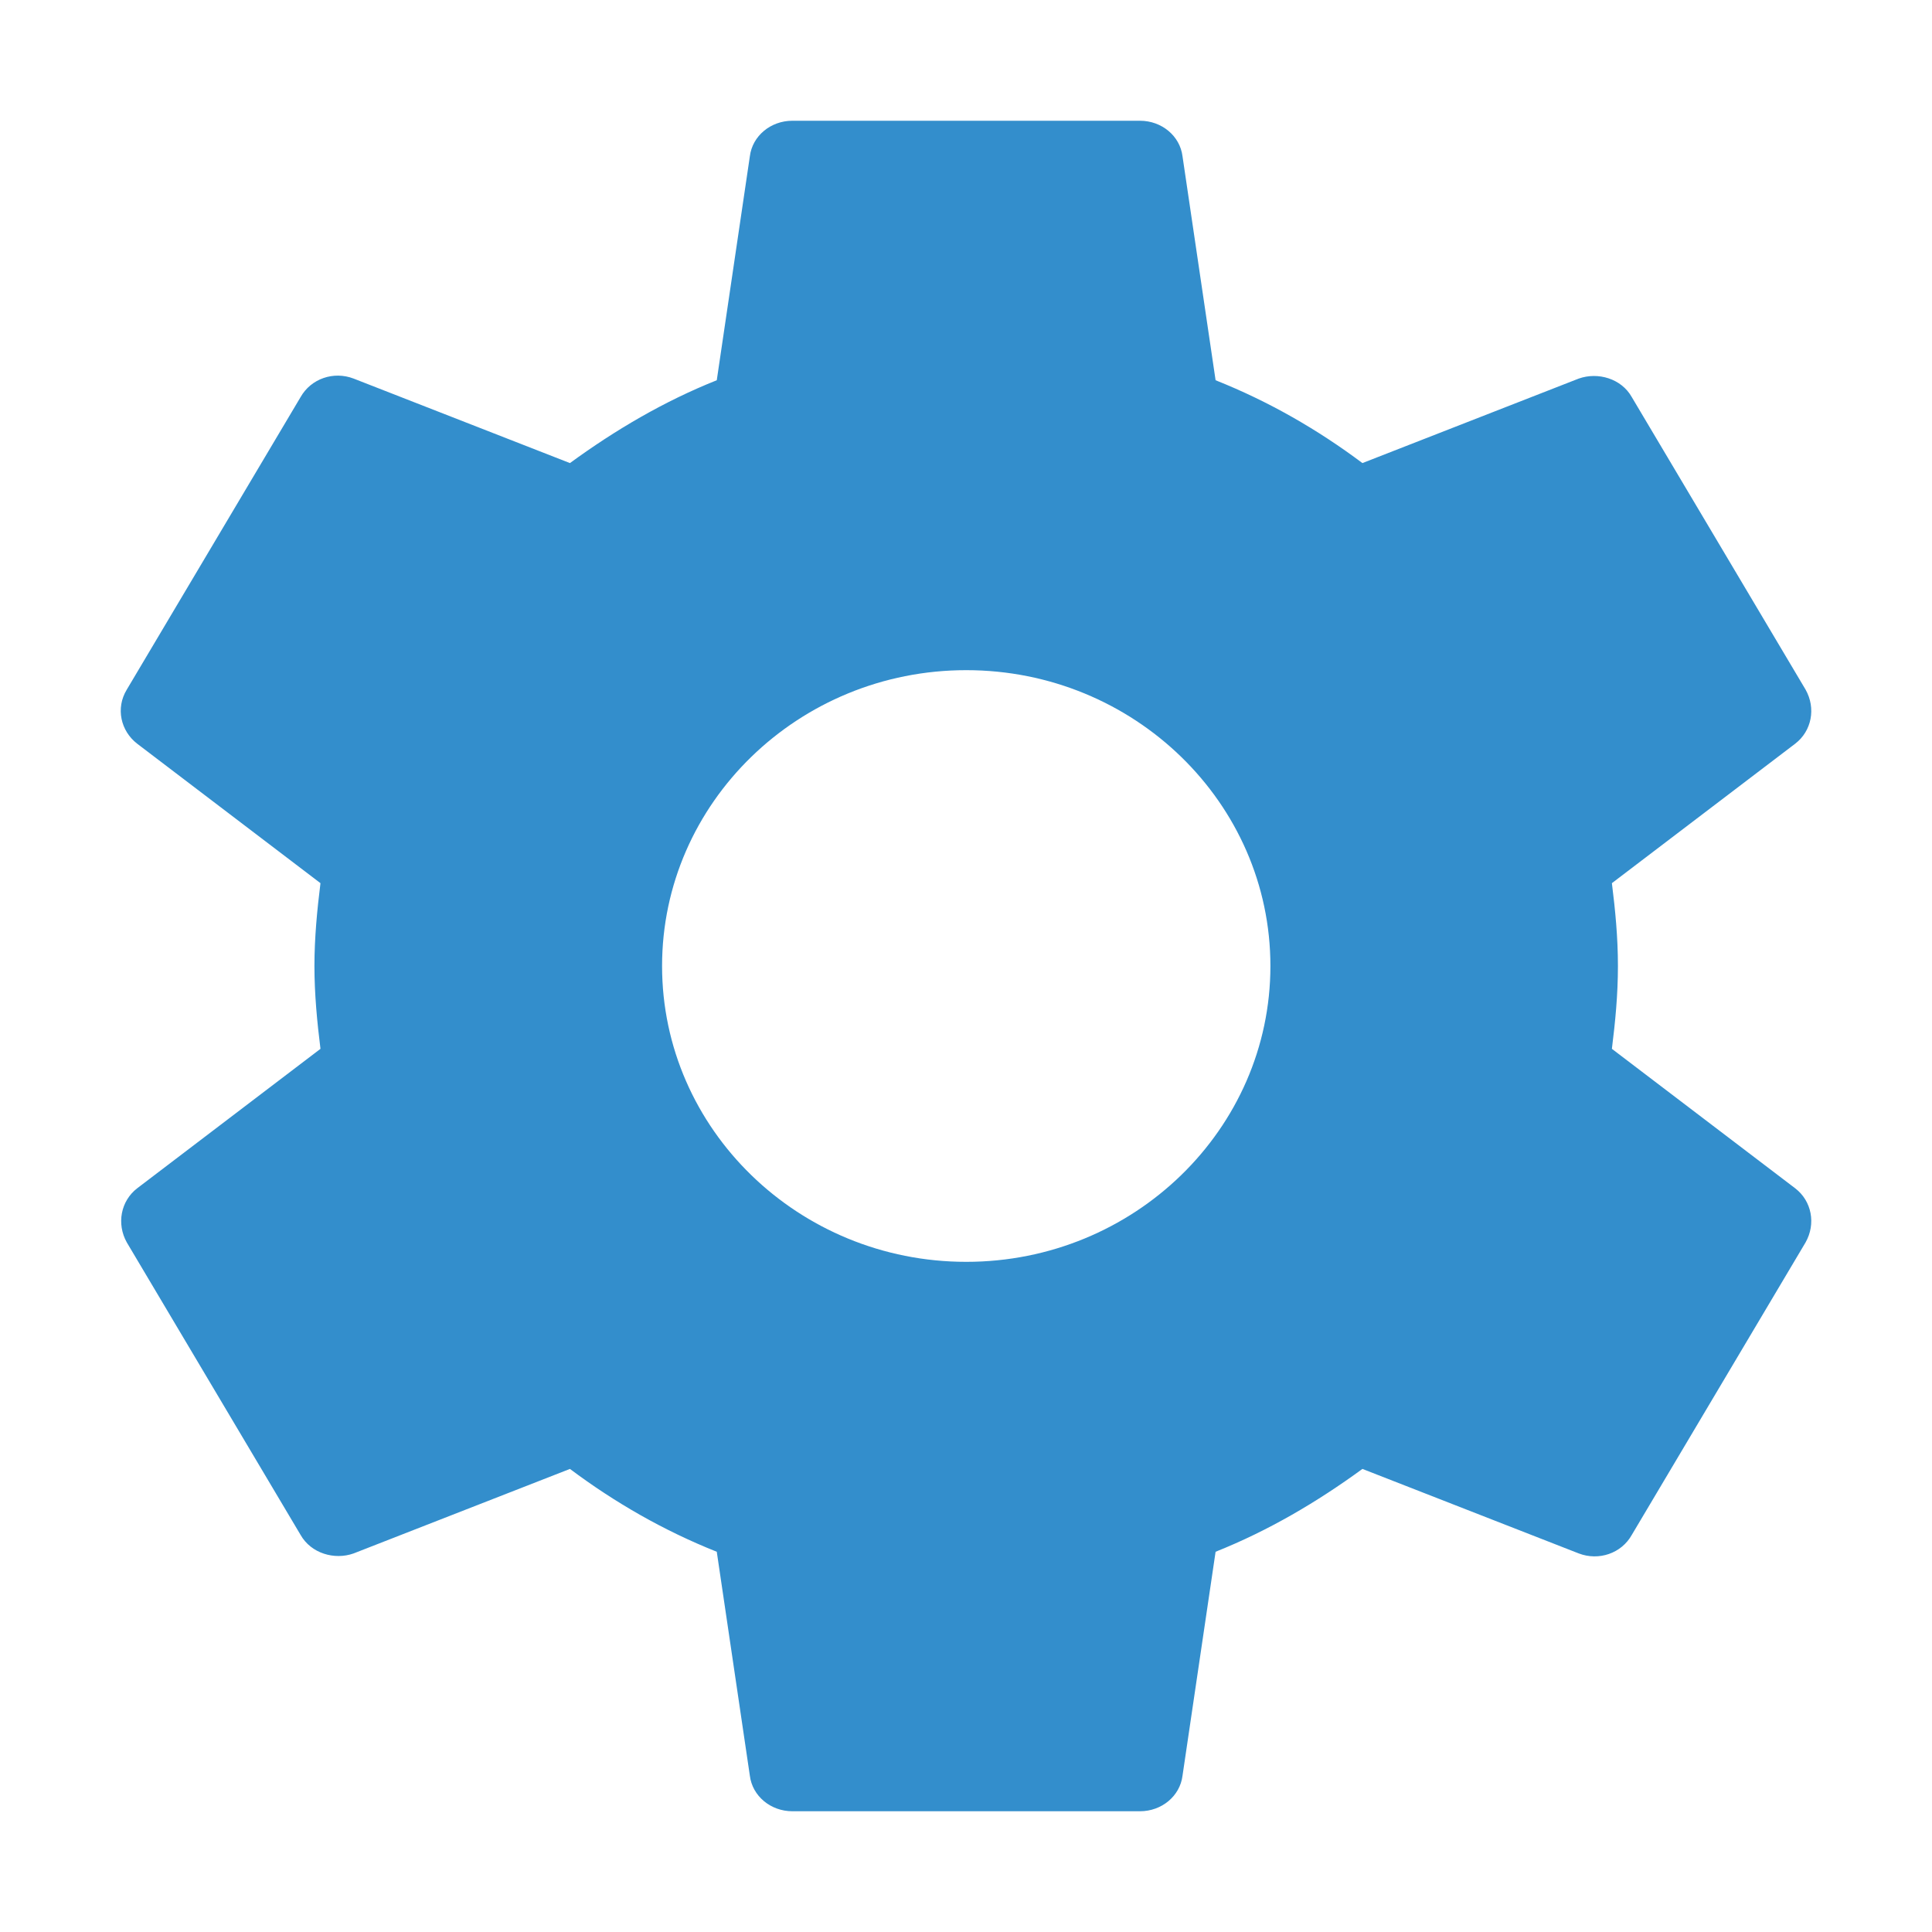
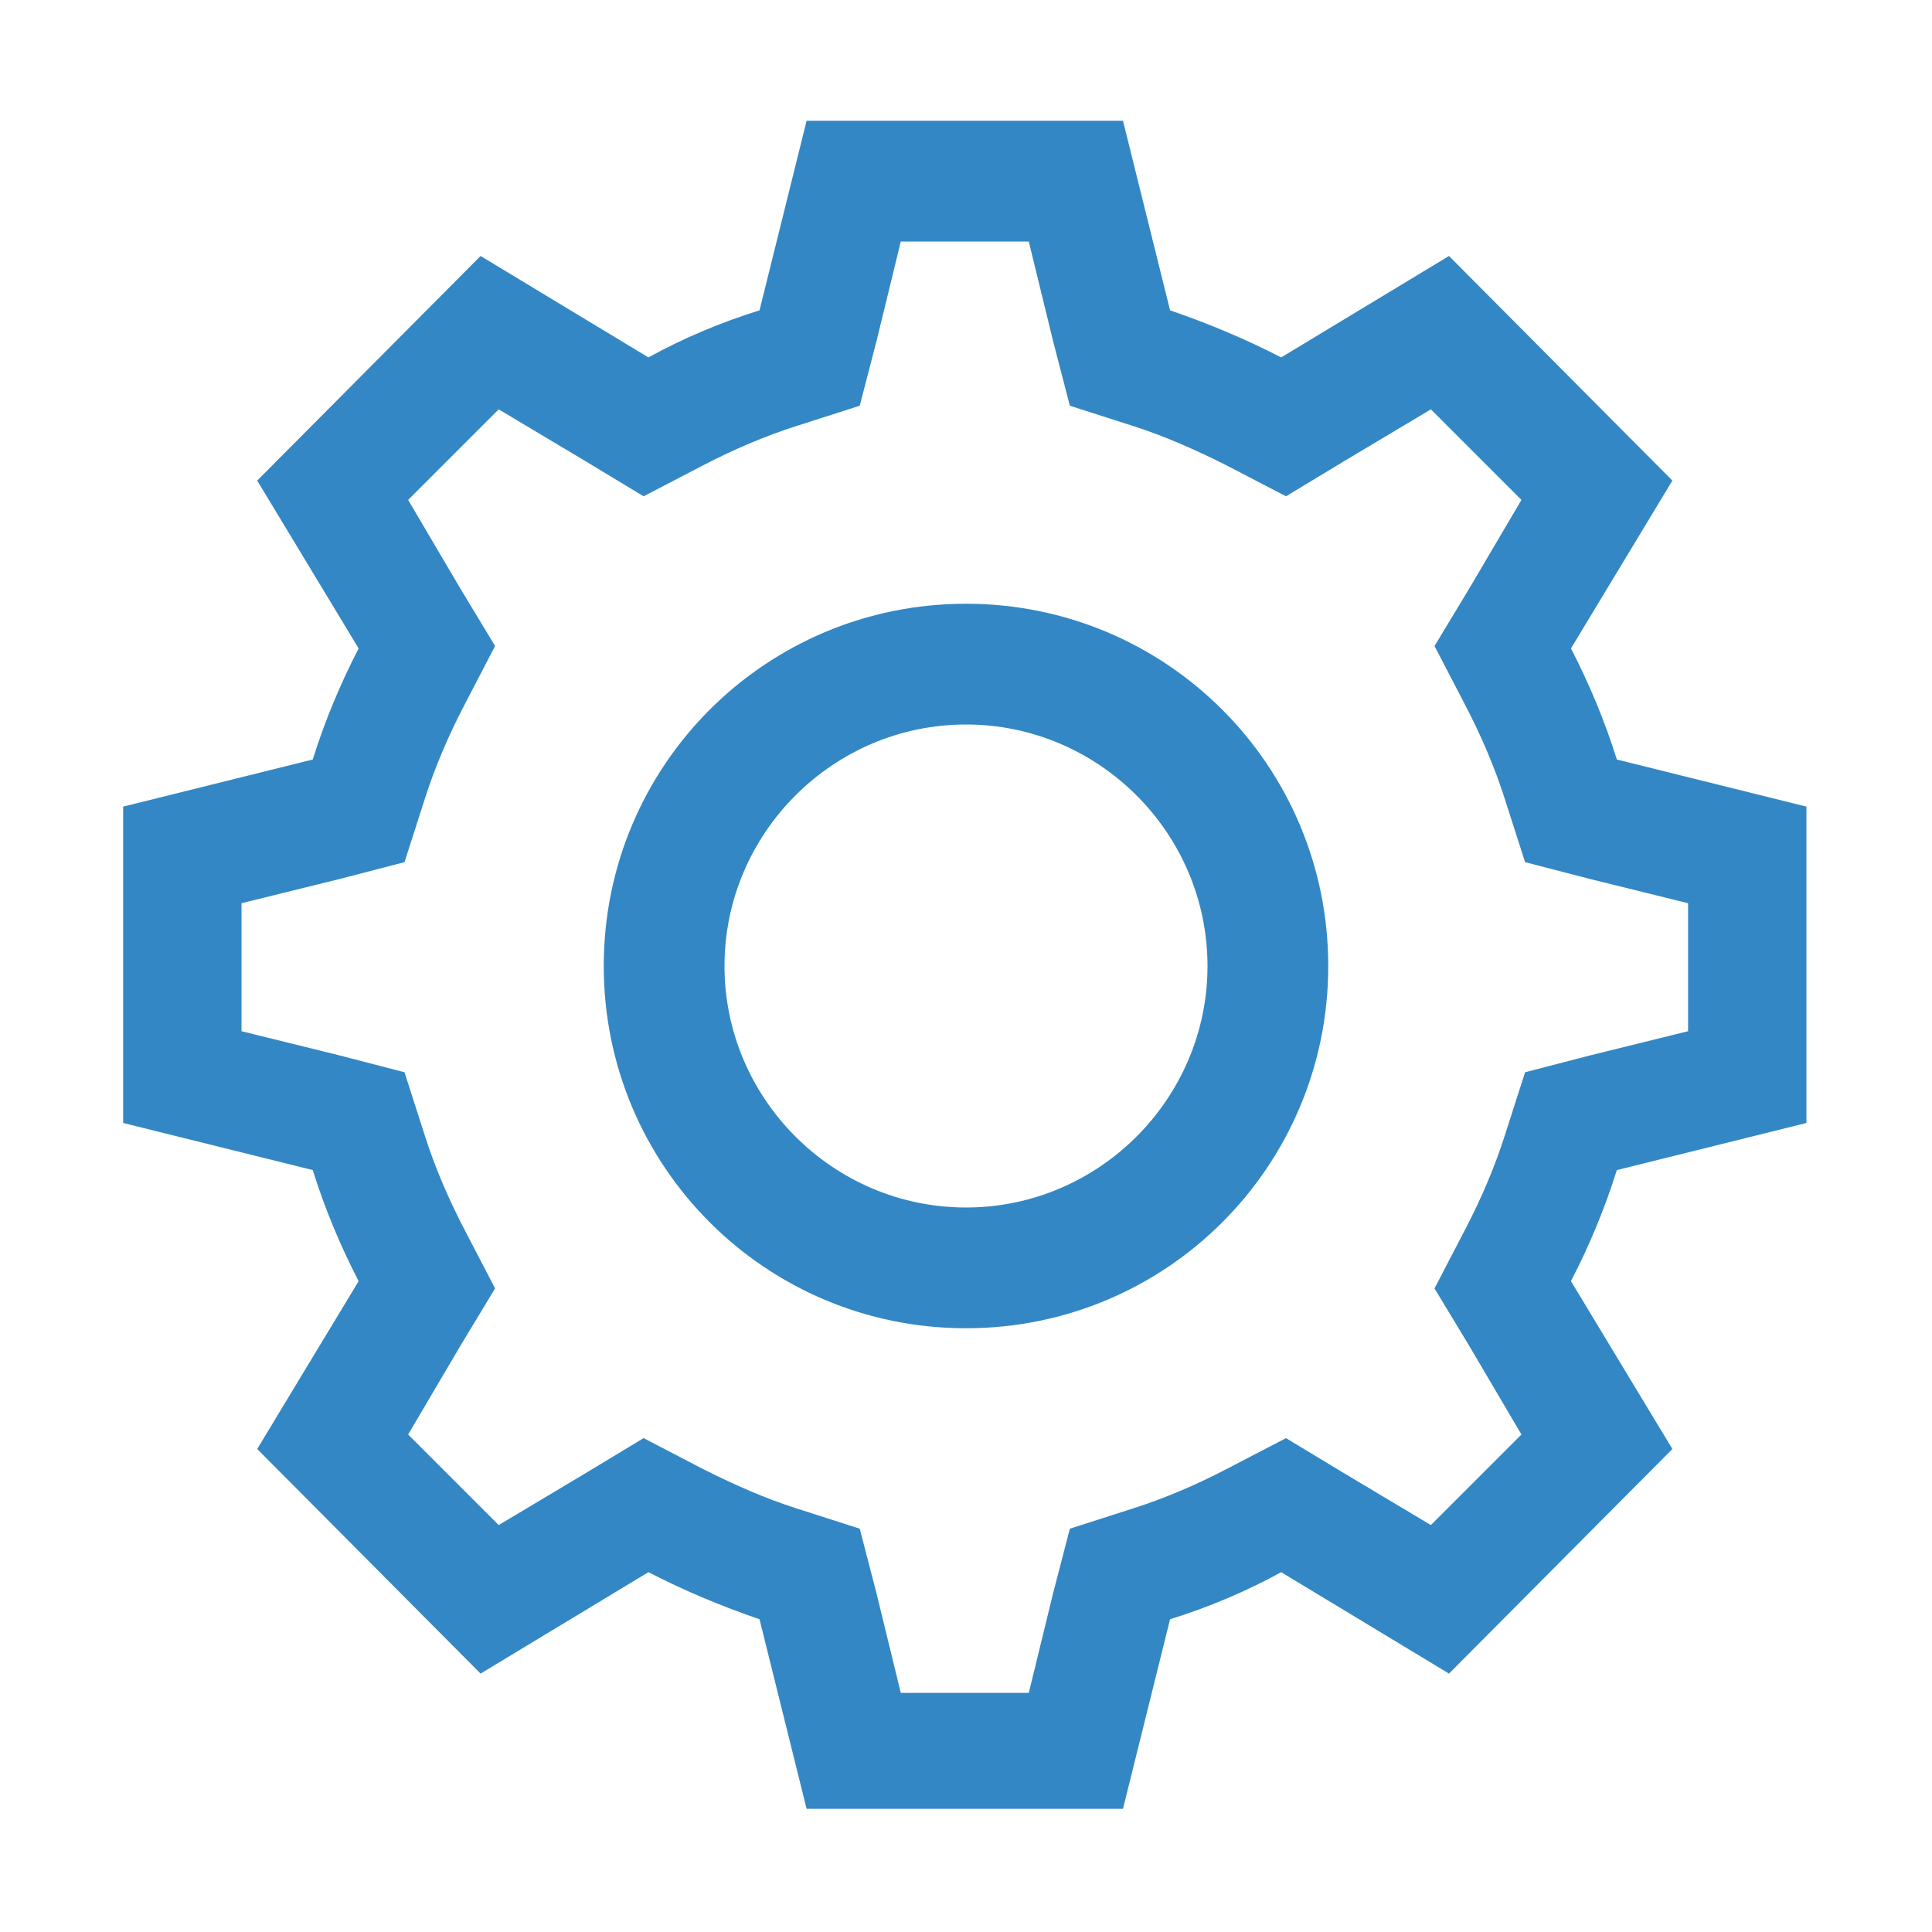
- <svg xmlns="http://www.w3.org/2000/svg" width="16" height="16" viewBox="0 0 16 16" fill="none">
-   <path fill-rule="evenodd" clip-rule="evenodd" d="M8.002 5.55C9.391 5.55 10.521 6.649 10.521 8C10.521 9.351 9.391 10.45 8.002 10.45C6.613 10.45 5.483 9.351 5.483 8C5.483 6.649 6.613 5.55 8.002 5.55ZM2.654 7.314C2.626 7.538 2.604 7.769 2.604 8C2.604 8.231 2.626 8.462 2.654 8.686L1.136 9.841C1 9.946 0.964 10.135 1.05 10.289L2.489 12.711C2.576 12.865 2.77 12.921 2.928 12.865L4.72 12.165C5.094 12.445 5.497 12.676 5.936 12.851L6.21 14.706C6.231 14.874 6.382 15 6.562 15H9.441C9.621 15 9.772 14.874 9.793 14.706L10.067 12.851C10.506 12.676 10.909 12.438 11.283 12.165L13.075 12.865C13.24 12.928 13.428 12.865 13.514 12.711L14.953 10.289C15.04 10.135 15.004 9.946 14.867 9.841L13.349 8.686C13.377 8.462 13.399 8.238 13.399 8C13.399 7.762 13.377 7.538 13.349 7.314L14.867 6.159C15.004 6.054 15.04 5.865 14.953 5.711L13.514 3.289C13.428 3.135 13.233 3.079 13.075 3.135L11.283 3.835C10.909 3.555 10.506 3.324 10.067 3.149L9.793 1.294C9.772 1.126 9.621 1 9.441 1H6.562C6.382 1 6.231 1.126 6.21 1.294L5.936 3.149C5.497 3.324 5.094 3.562 4.72 3.835L2.928 3.135C2.763 3.072 2.576 3.135 2.489 3.289L1.05 5.711C0.956 5.865 1 6.054 1.136 6.159L2.654 7.314Z" fill="#338ECC" />
+ <svg xmlns="http://www.w3.org/2000/svg" id="Layer_1" data-name="Layer 1" viewBox="0 0 16 16">
+   <defs>
+     <style>
+       .cls-1 {
+         fill: #3387c5;
+       }
+     </style>
+   </defs>
+   <path class="cls-1" d="M8,6c1.1,0,2,.9,2,2s-.9,2-2,2-2-.9-2-2,.9-2,2-2M8,5c-1.66,0-3,1.34-3,3s1.34,3,3,3,3-1.34,3-3-1.34-3-3-3h0Z" />
+   <path class="cls-1" d="M8.52,2l.2.82.14.54.53.17c.25.08.5.19.76.32l.5.26.48-.29.72-.43.75.75-.43.73-.29.48.26.5c.13.25.24.51.32.76l.17.53.54.14.81.2v1.06l-.81.2-.54.14-.17.53c-.08.25-.19.51-.32.76l-.26.5.29.48.43.73-.75.75-.72-.43-.48-.29-.5.26c-.25.13-.51.24-.76.32l-.53.17-.14.54-.2.82h-1.06l-.2-.82-.14-.54-.53-.17c-.25-.08-.5-.19-.76-.32l-.5-.26-.48.29-.72.43-.75-.75.43-.73.29-.48-.26-.5c-.13-.25-.24-.51-.32-.76l-.17-.53-.54-.14-.81-.2v-1.06l.81-.2.54-.14.17-.53c.08-.25.19-.51.32-.76l.26-.5-.29-.48-.43-.73.75-.75.72.43.48.29.5-.26c.25-.13.51-.24.76-.32l.53-.17.14-.54.2-.82h1.06M9.3,1h-2.62l-.39,1.57c-.32.1-.63.23-.92.39l-1.39-.84-1.85,1.86.84,1.39c-.15.29-.28.6-.38.92l-1.57.39v2.62l1.57.39c.1.32.23.63.38.92l-.84,1.39,1.85,1.86,1.39-.84c.29.15.6.28.92.39l.39,1.57h2.62l.39-1.57c.32-.1.63-.23.92-.39l1.39.84,1.85-1.86-.84-1.39c.15-.29.28-.6.38-.92l1.57-.39v-2.62l-1.57-.39c-.1-.32-.23-.63-.38-.92l.84-1.39-1.85-1.86-1.39.84c-.29-.15-.6-.28-.92-.39l-.39-1.57h0Z" />
</svg>
